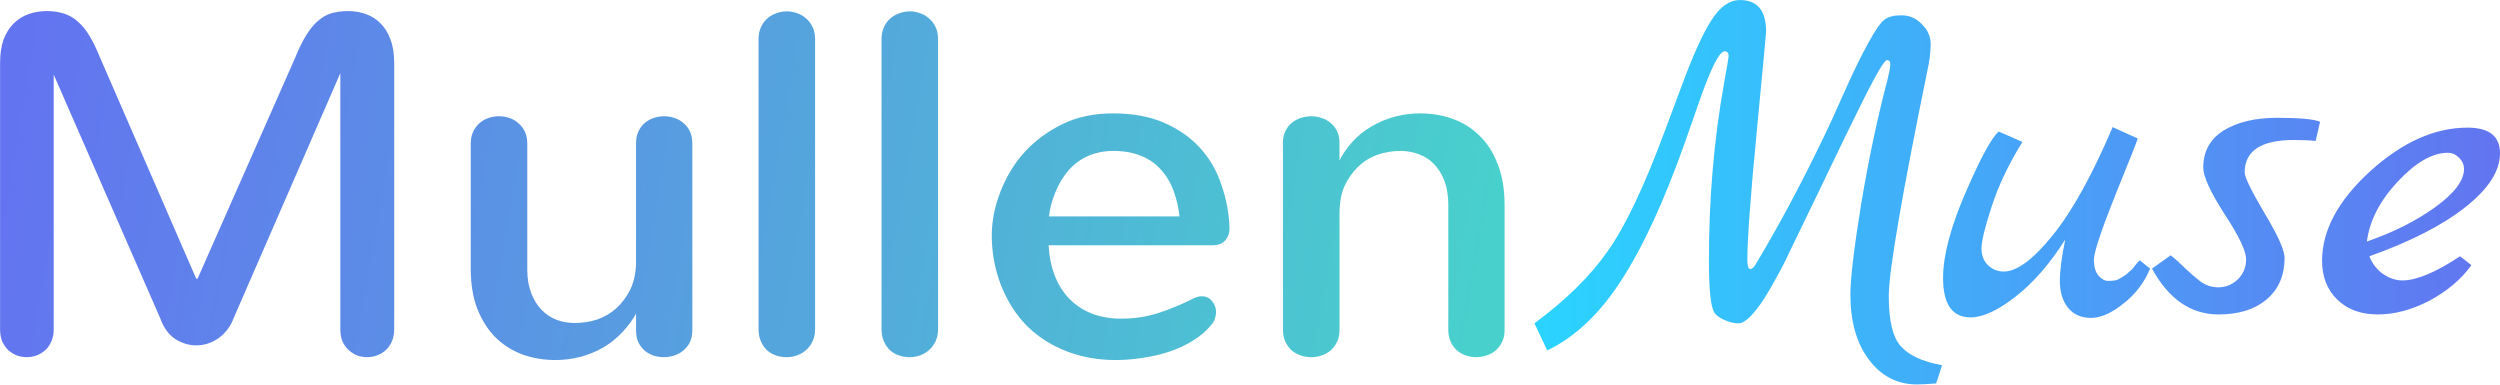
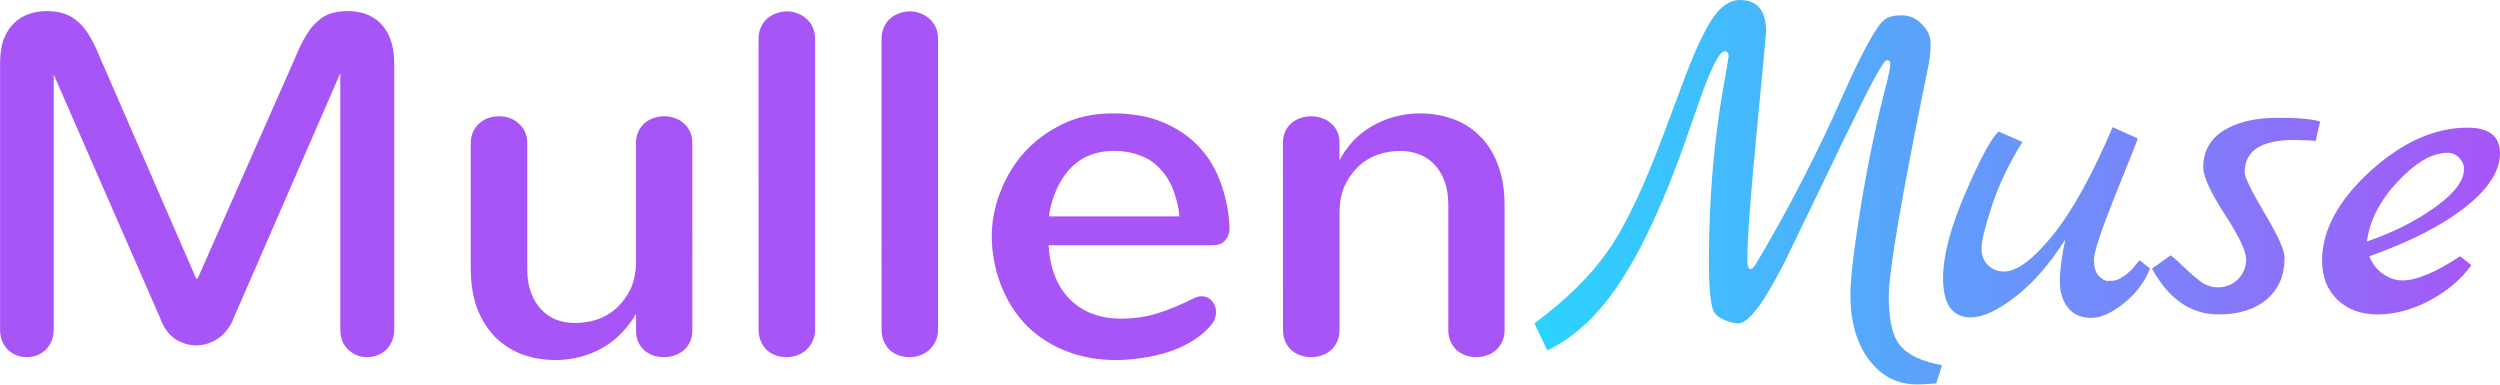
<svg xmlns="http://www.w3.org/2000/svg" xmlns:xlink="http://www.w3.org/1999/xlink" width="128.839mm" height="19.812mm" viewBox="0 0 128.839 19.812" version="1.1" id="svg1">
  <defs id="defs1">
    <linearGradient id="linearGradient5">
      <stop style="stop-color:#2ad4ff;stop-opacity:1;" offset="0" id="stop5" />
-       <stop style="stop-color:#6374f0;stop-opacity:1;" offset="1" id="stop6" />
-     </linearGradient>
-     <linearGradient id="linearGradient3">
-       <stop style="stop-color:#6374f0;stop-opacity:1;" offset="0" id="stop3" />
-       <stop style="stop-color:#48d1cc;stop-opacity:1;" offset="1" id="stop4" />
+       <stop style="stop-color:#a855f7;stop-opacity:1;" offset="1" id="stop6" />
    </linearGradient>
    <rect x="113.502" y="255.861" width="194.301" height="80.798" id="rect1" />
-     <linearGradient xlink:href="#linearGradient3" id="linearGradient4" x1="46.509" y1="132.36" x2="122.227" y2="145.173" gradientUnits="userSpaceOnUse" />
    <linearGradient xlink:href="#linearGradient5" id="linearGradient6" x1="124.36" y1="139.364" x2="174.119" y2="139.364" gradientUnits="userSpaceOnUse" />
  </defs>
  <g id="layer1" transform="translate(-45.27991,-129.458)">
    <text xml:space="preserve" transform="scale(0.2645833)" id="text1" style="font-style:normal;font-variant:normal;font-weight:normal;font-stretch:normal;font-family:'Marck Script';-inkscape-font-specification:'Marck Script';writing-mode:lr-tb;direction:ltr;white-space:pre;shape-inside:url(#rect1);fill:#000080" />
    <path d="m 145.366,148.279 -0.305,0.94 q -0.66,0.051 -0.991,0.051 -1.524,0 -2.489,-1.295 -0.94,-1.27 -0.94,-3.327 0,-1.245 0.559,-4.699 0.584,-3.48 1.346,-6.35 0.152,-0.635 0.152,-0.838 0,-0.203 -0.178,-0.203 -0.178,0 -1.143,1.905 -0.94,1.88 -2.261,4.648 -1.321,2.743 -1.524,3.15 -0.178,0.381 -0.305,0.635 -0.102,0.229 -0.457,0.864 -0.33,0.61 -0.635,1.092 -0.838,1.27 -1.321,1.27 -0.33,0 -0.737,-0.178 -0.381,-0.178 -0.508,-0.381 -0.279,-0.432 -0.279,-2.692 0,-4.724 0.762,-9.017 0.254,-1.422 0.254,-1.499 0,-0.254 -0.203,-0.254 -0.406,0 -1.295,2.54 l -0.737,2.108 q -1.626,4.597 -3.302,7.163 -1.651,2.565 -3.81,3.607 l -0.66,-1.397 q 2.464,-1.829 3.785,-3.734 1.346,-1.905 2.921,-6.147 l 0.864,-2.311 q 0.889,-2.413 1.549,-3.429 0.66,-1.041 1.473,-1.041 1.346,0 1.346,1.626 0,0.127 -0.483,5.156 -0.483,5.004 -0.483,6.604 0,0.457 0.152,0.483 0.127,0 0.279,-0.254 2.057,-3.429 3.937,-7.468 0.229,-0.508 0.787,-1.753 0.559,-1.245 1.092,-2.21 0.533,-0.965 0.813,-1.168 0.279,-0.229 0.889,-0.229 0.61,0 1.041,0.457 0.457,0.432 0.457,1.041 0,0.61 -0.178,1.397 -1.981,9.677 -1.981,11.582 0,1.88 0.61,2.565 0.61,0.711 2.134,0.991 z m 10.185,-5.41 0.533,0.432 q -0.432,1.067 -1.372,1.803 -0.914,0.737 -1.676,0.737 -0.737,0 -1.168,-0.508 -0.432,-0.533 -0.432,-1.372 0,-0.838 0.279,-2.159 -1.194,1.88 -2.565,2.946 -1.372,1.067 -2.311,1.067 -1.422,0 -1.422,-2.032 0,-1.727 1.168,-4.42 1.168,-2.692 1.702,-3.124 l 1.219,0.533 q -1.041,1.676 -1.575,3.302 -0.533,1.626 -0.533,2.184 0,0.533 0.33,0.864 0.356,0.33 0.813,0.33 1.016,0 2.515,-1.854 1.524,-1.88 3.099,-5.588 l 1.295,0.584 q -0.051,0.203 -1.168,2.946 -1.092,2.743 -1.092,3.302 0,0.533 0.229,0.813 0.254,0.279 0.483,0.279 0.254,0 0.381,-0.025 0.127,-0.025 0.254,-0.102 0.127,-0.076 0.203,-0.127 0.102,-0.051 0.229,-0.178 l 0.203,-0.178 q 0.051,-0.076 0.178,-0.229 0.152,-0.178 0.203,-0.229 z m 9.296,-7.137 -0.229,0.991 q -0.432,-0.051 -1.118,-0.051 -2.54,0 -2.54,1.676 0,0.356 1.016,2.083 1.041,1.727 1.041,2.311 0,1.372 -0.94,2.159 -0.914,0.762 -2.464,0.762 -2.134,0 -3.429,-2.362 l 0.965,-0.686 q 0.356,0.279 0.762,0.686 0.406,0.381 0.61,0.533 0.483,0.432 1.067,0.432 0.584,0 1.016,-0.406 0.432,-0.432 0.432,-1.041 0,-0.635 -1.118,-2.337 -1.092,-1.702 -1.092,-2.388 0,-1.245 1.041,-1.905 1.067,-0.66 2.769,-0.66 1.727,0 2.21,0.203 z m 7.214,6.934 0.584,0.457 q -0.787,1.092 -2.159,1.829 -1.372,0.711 -2.667,0.711 -1.295,0 -2.083,-0.762 -0.787,-0.762 -0.787,-2.007 0,-2.337 2.464,-4.597 2.489,-2.261 5.029,-2.261 1.676,0 1.676,1.321 0,1.372 -1.778,2.769 -1.753,1.397 -4.953,2.54 0.229,0.584 0.711,0.914 0.483,0.33 0.991,0.33 1.092,0 2.972,-1.245 z m -4.801,-0.762 q 2.057,-0.711 3.531,-1.778 1.473,-1.067 1.473,-1.956 0,-0.33 -0.254,-0.584 -0.254,-0.254 -0.584,-0.254 -1.194,0 -2.591,1.499 -1.372,1.473 -1.575,3.073 z" id="text2" style="font-size:25.4px;font-family:'Marck Script';-inkscape-font-specification:'Marck Script';fill:url(#linearGradient6);stroke-width:0.265" aria-label="Muse" />
-     <path d="m 55.462,143.821 5.023,-11.373 q 0.285,-0.707 0.571,-1.166 0.285,-0.471 0.608,-0.744 0.322,-0.285 0.695,-0.397 0.384,-0.112 0.868,-0.112 0.471,0 0.893,0.149 0.434,0.149 0.757,0.471 0.335,0.322 0.521,0.831 0.198,0.508 0.198,1.228 v 13.717 q 0,0.36 -0.124,0.633 -0.112,0.26 -0.31,0.446 -0.198,0.174 -0.459,0.273 -0.248,0.087 -0.508,0.087 -0.26,0 -0.508,-0.087 -0.236,-0.099 -0.434,-0.273 -0.198,-0.186 -0.322,-0.446 -0.112,-0.273 -0.112,-0.633 v -13.196 l -5.494,12.613 q -0.124,0.347 -0.335,0.608 -0.198,0.26 -0.459,0.446 -0.26,0.174 -0.558,0.273 -0.285,0.087 -0.583,0.087 -0.571,0 -1.091,-0.335 -0.508,-0.347 -0.769,-1.079 l -5.482,-12.539 v 13.122 q 0,0.36 -0.124,0.633 -0.112,0.26 -0.31,0.446 -0.198,0.174 -0.446,0.273 -0.248,0.087 -0.508,0.087 -0.26,0 -0.508,-0.087 -0.248,-0.099 -0.446,-0.273 -0.186,-0.186 -0.31,-0.446 -0.112,-0.273 -0.112,-0.633 v -13.717 q 0,-0.719 0.186,-1.228 0.198,-0.508 0.533,-0.831 0.335,-0.322 0.769,-0.471 0.434,-0.149 0.918,-0.149 0.484,0 0.868,0.124 0.384,0.112 0.707,0.397 0.335,0.273 0.62,0.744 0.285,0.471 0.571,1.178 l 4.936,11.348 z m 25.499,2.654 q 0,0.347 -0.124,0.608 -0.124,0.26 -0.335,0.434 -0.198,0.174 -0.471,0.26 -0.26,0.087 -0.533,0.087 -0.26,0 -0.521,-0.074 -0.248,-0.087 -0.459,-0.248 -0.198,-0.174 -0.322,-0.409 -0.124,-0.248 -0.136,-0.583 v -0.93 q -0.248,0.459 -0.682,0.93 -0.434,0.471 -0.992,0.806 -0.558,0.322 -1.203,0.496 -0.633,0.161 -1.277,0.161 -0.868,0 -1.662,-0.273 -0.794,-0.285 -1.401,-0.868 -0.595,-0.583 -0.955,-1.476 -0.347,-0.893 -0.347,-2.071 v -6.474 q 0,-0.347 0.124,-0.608 0.124,-0.26 0.322,-0.434 0.211,-0.186 0.471,-0.273 0.26,-0.087 0.533,-0.087 0.273,0 0.533,0.087 0.273,0.087 0.471,0.273 0.211,0.174 0.335,0.434 0.124,0.26 0.124,0.608 v 6.524 q 0,0.657 0.198,1.178 0.198,0.521 0.533,0.868 0.335,0.347 0.781,0.521 0.446,0.161 0.93,0.161 0.62,0 1.178,-0.186 0.558,-0.198 0.98,-0.583 0.422,-0.397 0.682,-0.905 0.273,-0.521 0.322,-1.315 v -6.276 q 0,-0.347 0.124,-0.608 0.124,-0.26 0.322,-0.434 0.211,-0.174 0.471,-0.26 0.26,-0.087 0.533,-0.087 0.273,0 0.533,0.087 0.26,0.087 0.459,0.26 0.211,0.174 0.335,0.434 0.124,0.26 0.124,0.608 z m 3.411,-14.994 q 0,-0.36 0.124,-0.62 0.124,-0.273 0.322,-0.446 0.211,-0.186 0.471,-0.273 0.273,-0.099 0.546,-0.099 0.273,0 0.533,0.099 0.26,0.087 0.459,0.273 0.211,0.174 0.335,0.446 0.124,0.26 0.124,0.62 v 14.945 q 0,0.36 -0.136,0.633 -0.124,0.26 -0.335,0.446 -0.198,0.174 -0.471,0.273 -0.26,0.087 -0.533,0.087 -0.273,0 -0.533,-0.087 -0.26,-0.087 -0.459,-0.26 -0.198,-0.186 -0.322,-0.459 -0.124,-0.273 -0.124,-0.633 z m 6.338,0 q 0,-0.36 0.124,-0.62 0.124,-0.273 0.322,-0.446 0.211,-0.186 0.471,-0.273 0.273,-0.099 0.546,-0.099 0.273,0 0.533,0.099 0.26,0.087 0.459,0.273 0.211,0.174 0.335,0.446 0.124,0.26 0.124,0.62 v 14.945 q 0,0.36 -0.136,0.633 -0.124,0.26 -0.335,0.446 -0.198,0.174 -0.471,0.273 -0.26,0.087 -0.533,0.087 -0.273,0 -0.533,-0.087 -0.26,-0.087 -0.459,-0.26 -0.198,-0.186 -0.322,-0.459 -0.124,-0.273 -0.124,-0.633 z m 17.934,9.773 q 0,0.335 -0.223,0.595 -0.211,0.248 -0.657,0.248 h -8.446 q 0.112,1.798 1.104,2.791 1.005,0.992 2.642,0.992 1.005,0 1.898,-0.285 0.893,-0.285 1.823,-0.757 0.223,-0.112 0.422,-0.112 0.335,0 0.533,0.248 0.211,0.248 0.211,0.571 0,0.136 -0.05,0.298 -0.037,0.149 -0.136,0.285 -0.397,0.508 -0.98,0.868 -0.571,0.36 -1.24,0.583 -0.67,0.223 -1.389,0.322 -0.707,0.112 -1.377,0.112 -1.352,0 -2.518,-0.446 -1.166,-0.446 -2.034,-1.29 -0.856,-0.856 -1.352,-2.096 -0.484,-1.253 -0.484,-2.58 0,-1.129 0.459,-2.294 0.459,-1.166 1.253,-2.034 0.806,-0.868 1.922,-1.414 1.129,-0.558 2.617,-0.558 1.525,0 2.629,0.484 1.116,0.484 1.848,1.29 0.744,0.806 1.116,1.935 0.384,1.116 0.409,2.245 z m -2.58,-0.645 q -0.05,-0.595 -0.285,-1.265 -0.236,-0.67 -0.67,-1.141 -0.422,-0.484 -1.042,-0.719 -0.608,-0.248 -1.401,-0.248 -0.719,0 -1.315,0.26 -0.583,0.26 -1.017,0.757 -0.422,0.496 -0.682,1.153 -0.26,0.657 -0.31,1.203 z m 5.333,-3.795 q 0,-0.335 0.124,-0.595 0.124,-0.26 0.322,-0.422 0.211,-0.174 0.471,-0.26 0.273,-0.087 0.546,-0.087 0.273,0 0.521,0.087 0.26,0.074 0.459,0.248 0.211,0.161 0.335,0.409 0.124,0.236 0.136,0.571 v 0.967 q 0.223,-0.459 0.645,-0.943 0.434,-0.484 0.992,-0.806 0.558,-0.335 1.203,-0.508 0.645,-0.174 1.315,-0.174 0.868,0 1.65,0.273 0.794,0.273 1.389,0.856 0.608,0.571 0.955,1.476 0.36,0.893 0.36,2.133 v 6.424 q 0,0.347 -0.124,0.608 -0.124,0.26 -0.335,0.446 -0.198,0.174 -0.471,0.26 -0.26,0.087 -0.533,0.087 -0.273,0 -0.533,-0.087 -0.248,-0.087 -0.459,-0.26 -0.198,-0.186 -0.322,-0.446 -0.124,-0.26 -0.124,-0.608 v -6.449 q 0,-0.707 -0.198,-1.228 -0.198,-0.521 -0.533,-0.868 -0.335,-0.347 -0.781,-0.508 -0.446,-0.174 -0.943,-0.174 -0.657,0 -1.228,0.211 -0.571,0.211 -1.005,0.645 -0.422,0.422 -0.67,0.98 -0.248,0.558 -0.248,1.426 v 5.966 q 0,0.347 -0.124,0.608 -0.124,0.26 -0.335,0.446 -0.198,0.174 -0.471,0.26 -0.26,0.087 -0.533,0.087 -0.273,0 -0.533,-0.087 -0.26,-0.087 -0.471,-0.26 -0.198,-0.186 -0.322,-0.446 -0.124,-0.26 -0.124,-0.608 z" id="text3" style="font-size:25.4px;font-family:Nunito;-inkscape-font-specification:Nunito;fill:url(#linearGradient4);stroke-width:0.265" aria-label="Mullen" />
+     <path d="m 55.462,143.821 5.023,-11.373 q 0.285,-0.707 0.571,-1.166 0.285,-0.471 0.608,-0.744 0.322,-0.285 0.695,-0.397 0.384,-0.112 0.868,-0.112 0.471,0 0.893,0.149 0.434,0.149 0.757,0.471 0.335,0.322 0.521,0.831 0.198,0.508 0.198,1.228 v 13.717 q 0,0.36 -0.124,0.633 -0.112,0.26 -0.31,0.446 -0.198,0.174 -0.459,0.273 -0.248,0.087 -0.508,0.087 -0.26,0 -0.508,-0.087 -0.236,-0.099 -0.434,-0.273 -0.198,-0.186 -0.322,-0.446 -0.112,-0.273 -0.112,-0.633 v -13.196 l -5.494,12.613 q -0.124,0.347 -0.335,0.608 -0.198,0.26 -0.459,0.446 -0.26,0.174 -0.558,0.273 -0.285,0.087 -0.583,0.087 -0.571,0 -1.091,-0.335 -0.508,-0.347 -0.769,-1.079 l -5.482,-12.539 v 13.122 q 0,0.36 -0.124,0.633 -0.112,0.26 -0.31,0.446 -0.198,0.174 -0.446,0.273 -0.248,0.087 -0.508,0.087 -0.26,0 -0.508,-0.087 -0.248,-0.099 -0.446,-0.273 -0.186,-0.186 -0.31,-0.446 -0.112,-0.273 -0.112,-0.633 v -13.717 q 0,-0.719 0.186,-1.228 0.198,-0.508 0.533,-0.831 0.335,-0.322 0.769,-0.471 0.434,-0.149 0.918,-0.149 0.484,0 0.868,0.124 0.384,0.112 0.707,0.397 0.335,0.273 0.62,0.744 0.285,0.471 0.571,1.178 l 4.936,11.348 z m 25.499,2.654 q 0,0.347 -0.124,0.608 -0.124,0.26 -0.335,0.434 -0.198,0.174 -0.471,0.26 -0.26,0.087 -0.533,0.087 -0.26,0 -0.521,-0.074 -0.248,-0.087 -0.459,-0.248 -0.198,-0.174 -0.322,-0.409 -0.124,-0.248 -0.136,-0.583 v -0.93 q -0.248,0.459 -0.682,0.93 -0.434,0.471 -0.992,0.806 -0.558,0.322 -1.203,0.496 -0.633,0.161 -1.277,0.161 -0.868,0 -1.662,-0.273 -0.794,-0.285 -1.401,-0.868 -0.595,-0.583 -0.955,-1.476 -0.347,-0.893 -0.347,-2.071 v -6.474 q 0,-0.347 0.124,-0.608 0.124,-0.26 0.322,-0.434 0.211,-0.186 0.471,-0.273 0.26,-0.087 0.533,-0.087 0.273,0 0.533,0.087 0.273,0.087 0.471,0.273 0.211,0.174 0.335,0.434 0.124,0.26 0.124,0.608 v 6.524 q 0,0.657 0.198,1.178 0.198,0.521 0.533,0.868 0.335,0.347 0.781,0.521 0.446,0.161 0.93,0.161 0.62,0 1.178,-0.186 0.558,-0.198 0.98,-0.583 0.422,-0.397 0.682,-0.905 0.273,-0.521 0.322,-1.315 v -6.276 q 0,-0.347 0.124,-0.608 0.124,-0.26 0.322,-0.434 0.211,-0.174 0.471,-0.26 0.26,-0.087 0.533,-0.087 0.273,0 0.533,0.087 0.26,0.087 0.459,0.26 0.211,0.174 0.335,0.434 0.124,0.26 0.124,0.608 z m 3.411,-14.994 q 0,-0.36 0.124,-0.62 0.124,-0.273 0.322,-0.446 0.211,-0.186 0.471,-0.273 0.273,-0.099 0.546,-0.099 0.273,0 0.533,0.099 0.26,0.087 0.459,0.273 0.211,0.174 0.335,0.446 0.124,0.26 0.124,0.62 v 14.945 q 0,0.36 -0.136,0.633 -0.124,0.26 -0.335,0.446 -0.198,0.174 -0.471,0.273 -0.26,0.087 -0.533,0.087 -0.273,0 -0.533,-0.087 -0.26,-0.087 -0.459,-0.26 -0.198,-0.186 -0.322,-0.459 -0.124,-0.273 -0.124,-0.633 z m 6.338,0 q 0,-0.36 0.124,-0.62 0.124,-0.273 0.322,-0.446 0.211,-0.186 0.471,-0.273 0.273,-0.099 0.546,-0.099 0.273,0 0.533,0.099 0.26,0.087 0.459,0.273 0.211,0.174 0.335,0.446 0.124,0.26 0.124,0.62 v 14.945 q 0,0.36 -0.136,0.633 -0.124,0.26 -0.335,0.446 -0.198,0.174 -0.471,0.273 -0.26,0.087 -0.533,0.087 -0.273,0 -0.533,-0.087 -0.26,-0.087 -0.459,-0.26 -0.198,-0.186 -0.322,-0.459 -0.124,-0.273 -0.124,-0.633 z m 17.934,9.773 q 0,0.335 -0.223,0.595 -0.211,0.248 -0.657,0.248 h -8.446 q 0.112,1.798 1.104,2.791 1.005,0.992 2.642,0.992 1.005,0 1.898,-0.285 0.893,-0.285 1.823,-0.757 0.223,-0.112 0.422,-0.112 0.335,0 0.533,0.248 0.211,0.248 0.211,0.571 0,0.136 -0.05,0.298 -0.037,0.149 -0.136,0.285 -0.397,0.508 -0.98,0.868 -0.571,0.36 -1.24,0.583 -0.67,0.223 -1.389,0.322 -0.707,0.112 -1.377,0.112 -1.352,0 -2.518,-0.446 -1.166,-0.446 -2.034,-1.29 -0.856,-0.856 -1.352,-2.096 -0.484,-1.253 -0.484,-2.58 0,-1.129 0.459,-2.294 0.459,-1.166 1.253,-2.034 0.806,-0.868 1.922,-1.414 1.129,-0.558 2.617,-0.558 1.525,0 2.629,0.484 1.116,0.484 1.848,1.29 0.744,0.806 1.116,1.935 0.384,1.116 0.409,2.245 z m -2.58,-0.645 q -0.05,-0.595 -0.285,-1.265 -0.236,-0.67 -0.67,-1.141 -0.422,-0.484 -1.042,-0.719 -0.608,-0.248 -1.401,-0.248 -0.719,0 -1.315,0.26 -0.583,0.26 -1.017,0.757 -0.422,0.496 -0.682,1.153 -0.26,0.657 -0.31,1.203 z m 5.333,-3.795 q 0,-0.335 0.124,-0.595 0.124,-0.26 0.322,-0.422 0.211,-0.174 0.471,-0.26 0.273,-0.087 0.546,-0.087 0.273,0 0.521,0.087 0.26,0.074 0.459,0.248 0.211,0.161 0.335,0.409 0.124,0.236 0.136,0.571 v 0.967 q 0.223,-0.459 0.645,-0.943 0.434,-0.484 0.992,-0.806 0.558,-0.335 1.203,-0.508 0.645,-0.174 1.315,-0.174 0.868,0 1.65,0.273 0.794,0.273 1.389,0.856 0.608,0.571 0.955,1.476 0.36,0.893 0.36,2.133 v 6.424 q 0,0.347 -0.124,0.608 -0.124,0.26 -0.335,0.446 -0.198,0.174 -0.471,0.26 -0.26,0.087 -0.533,0.087 -0.273,0 -0.533,-0.087 -0.248,-0.087 -0.459,-0.26 -0.198,-0.186 -0.322,-0.446 -0.124,-0.26 -0.124,-0.608 v -6.449 q 0,-0.707 -0.198,-1.228 -0.198,-0.521 -0.533,-0.868 -0.335,-0.347 -0.781,-0.508 -0.446,-0.174 -0.943,-0.174 -0.657,0 -1.228,0.211 -0.571,0.211 -1.005,0.645 -0.422,0.422 -0.67,0.98 -0.248,0.558 -0.248,1.426 v 5.966 q 0,0.347 -0.124,0.608 -0.124,0.26 -0.335,0.446 -0.198,0.174 -0.471,0.26 -0.26,0.087 -0.533,0.087 -0.273,0 -0.533,-0.087 -0.26,-0.087 -0.471,-0.26 -0.198,-0.186 -0.322,-0.446 -0.124,-0.26 -0.124,-0.608 z" id="text3" style="font-size:25.4px;font-family:Nunito;-inkscape-font-specification:Nunito;fill:#a855f7;stroke-width:0.265;fill-opacity:1" aria-label="Mullen" />
  </g>
</svg>
